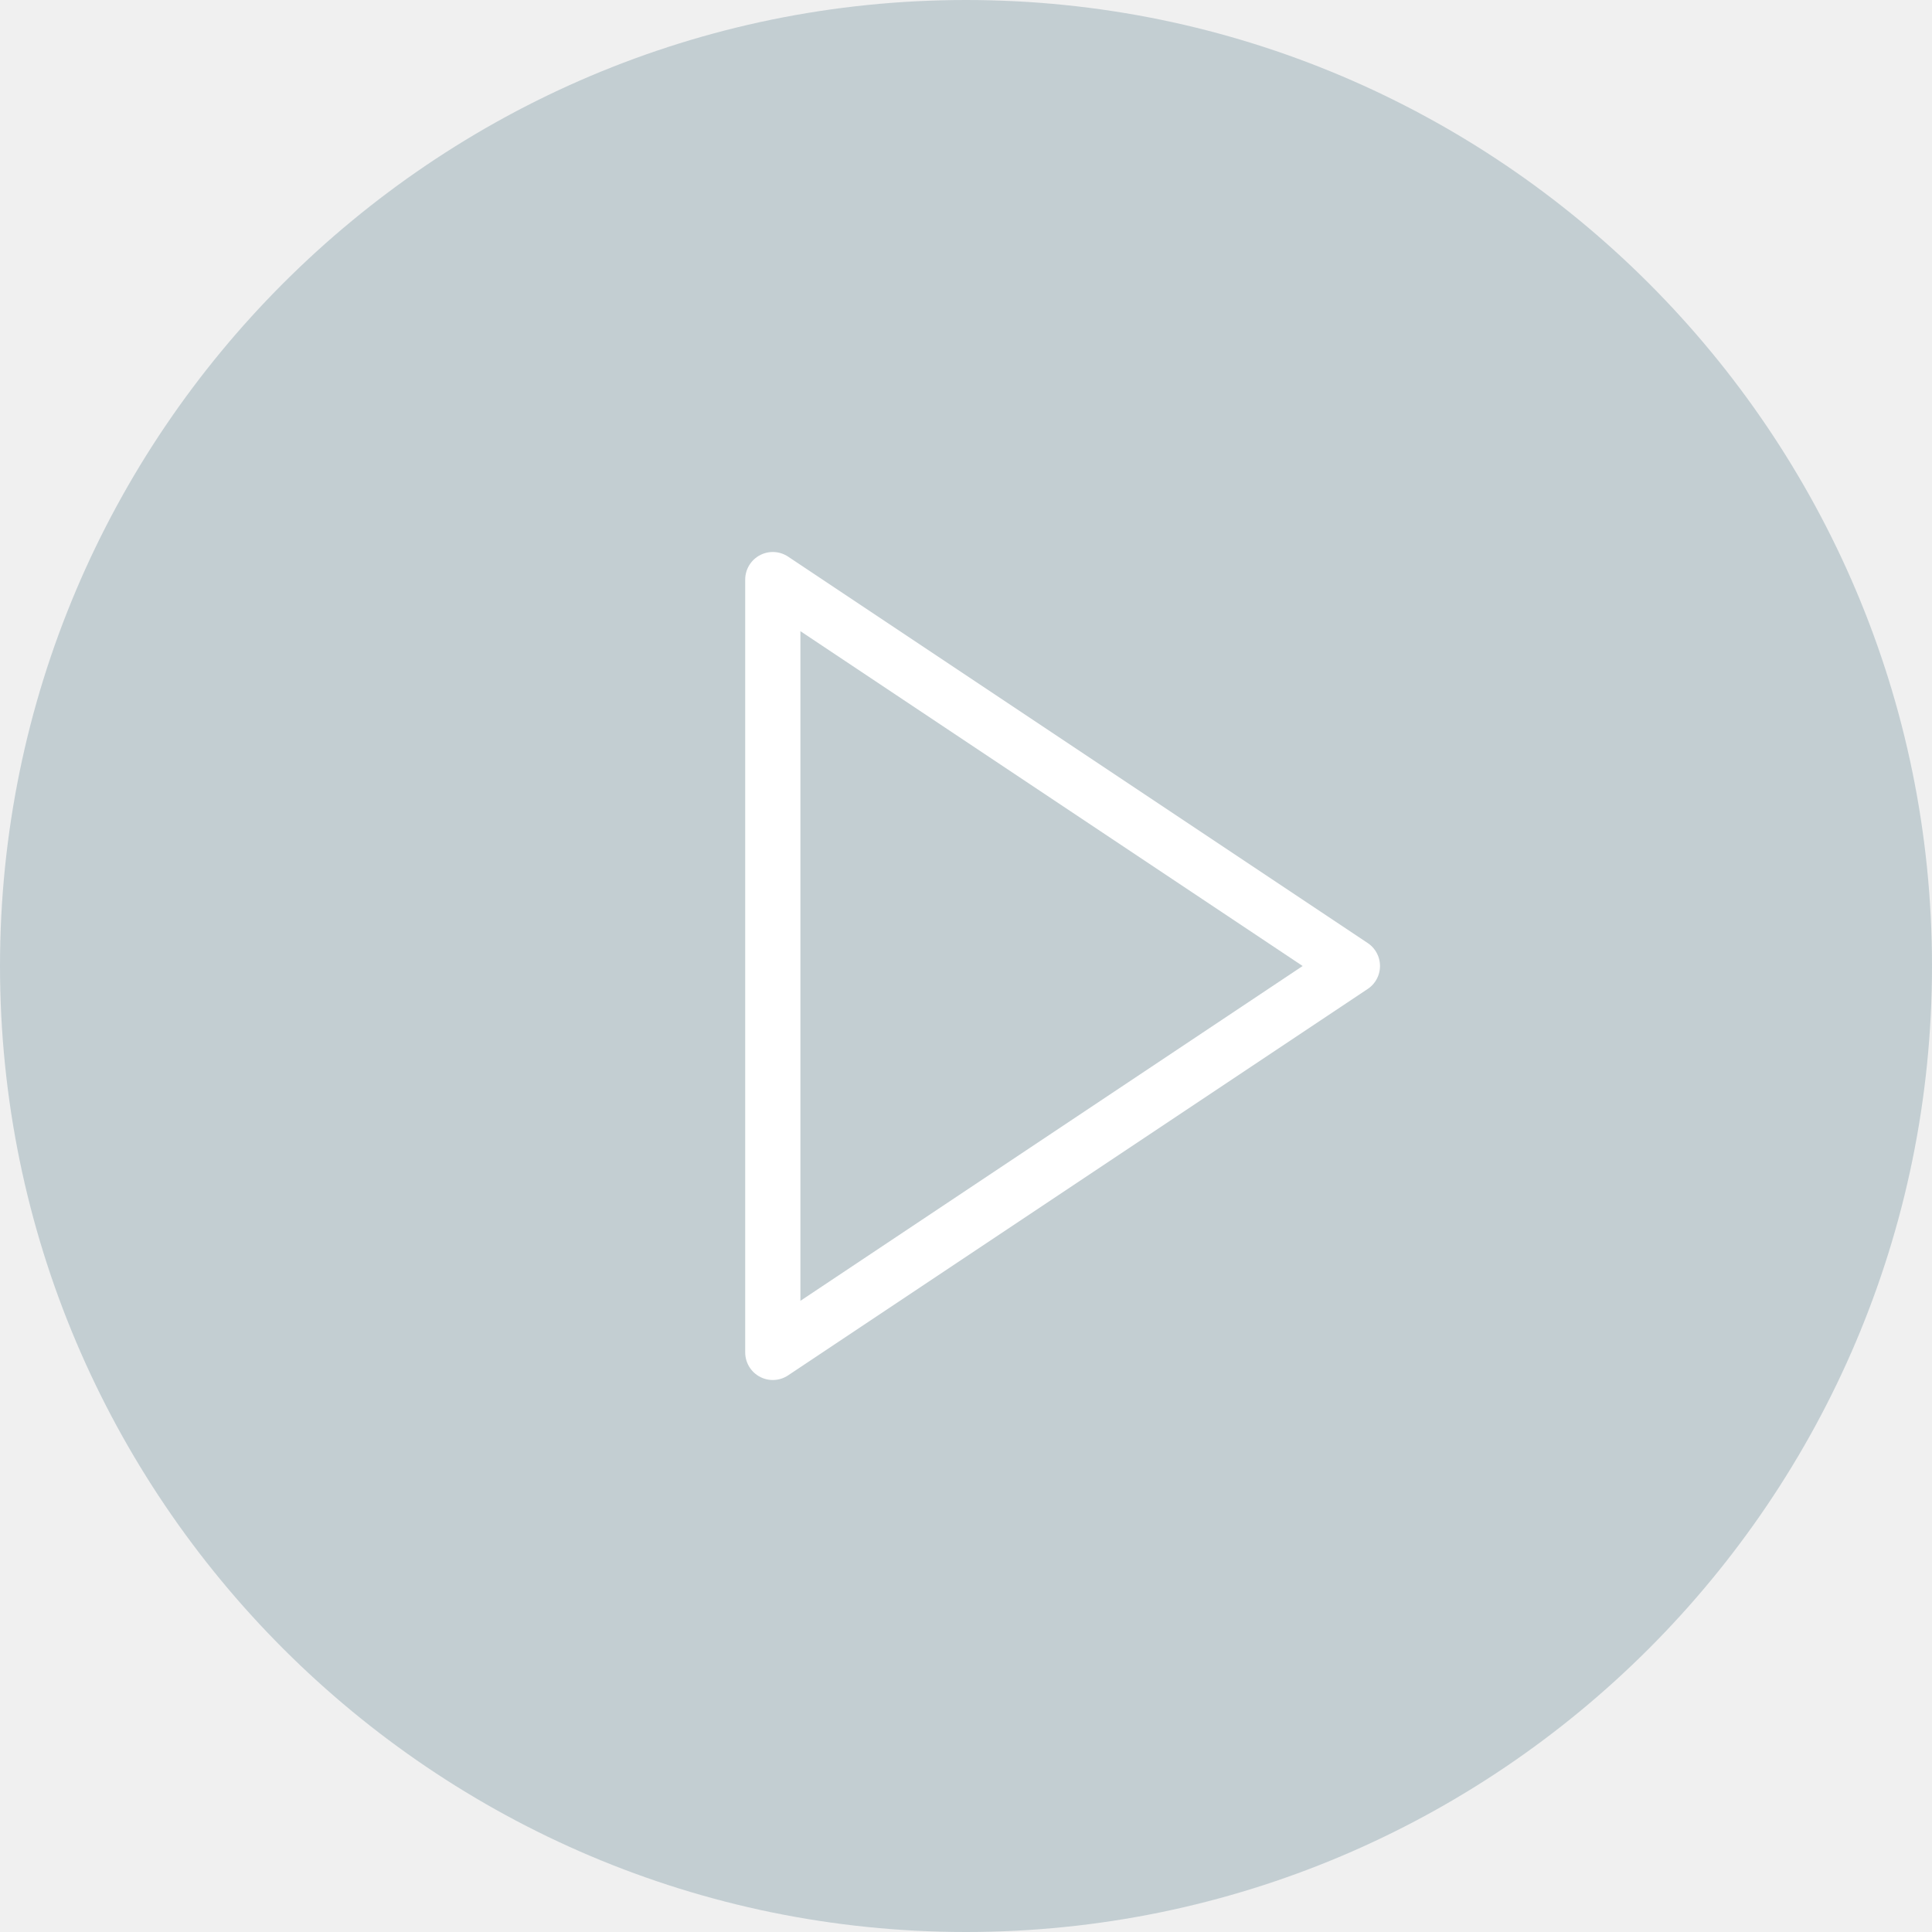
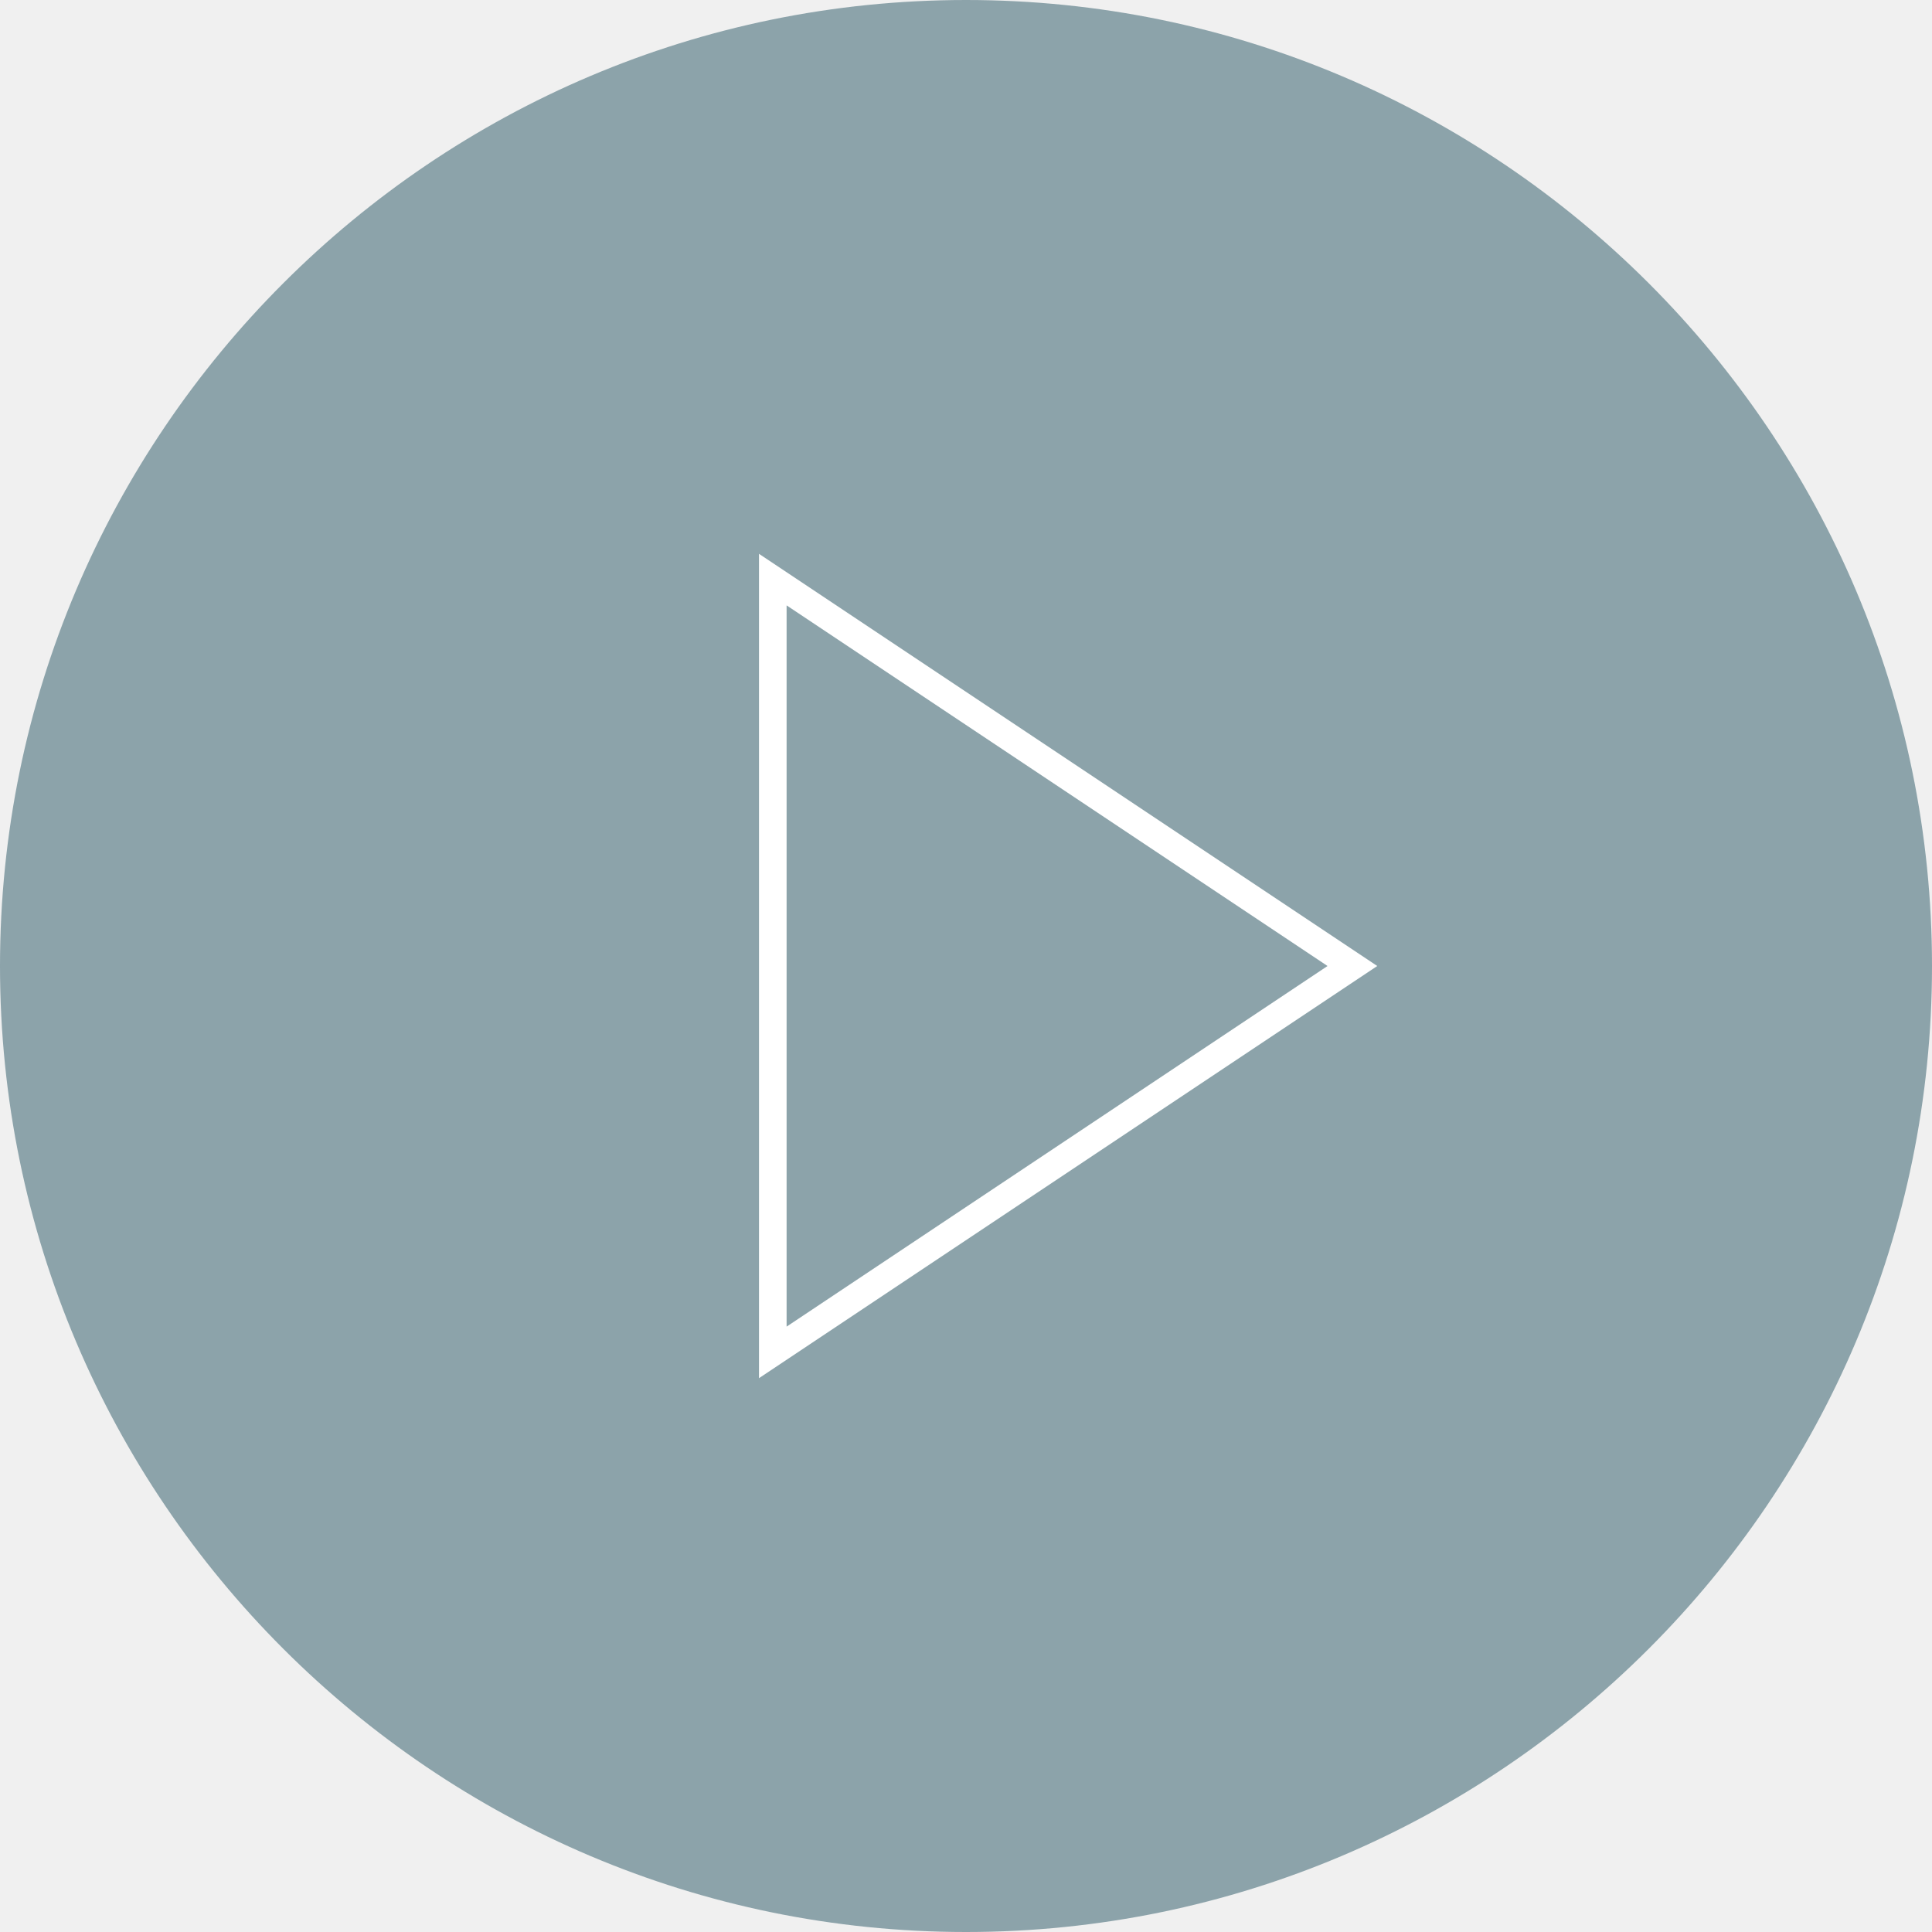
<svg xmlns="http://www.w3.org/2000/svg" version="1.1" id="Layer_1" x="0px" y="0px" viewBox="0 0 70 70" style="enable-background:new 0 0 70 70;" xml:space="preserve">
  <style type="text/css">
- 	.st0{opacity:0.5;fill:#71919D;fill-opacity:0.7;}
- 	.st1{fill:none;stroke:#FFFFFF;stroke-width:2;stroke-linecap:round;stroke-linejoin:round;}
+ 	.st0{opacity:0.6;fill:#02394B;fill-opacity:0.7;enable-background:new    ;}
+ 	.st1{fill:none;stroke:#FFFFFF;stroke-miterlimit:10;}
</style>
  <path class="st0" d="M35,70c19.3,0,35-15.7,35-35S54.3,0,35,0S0,15.7,0,35S15.7,70,35,70z" />
  <path class="st1" d="M28,21l21,14L28,49V21z" />
</svg>
